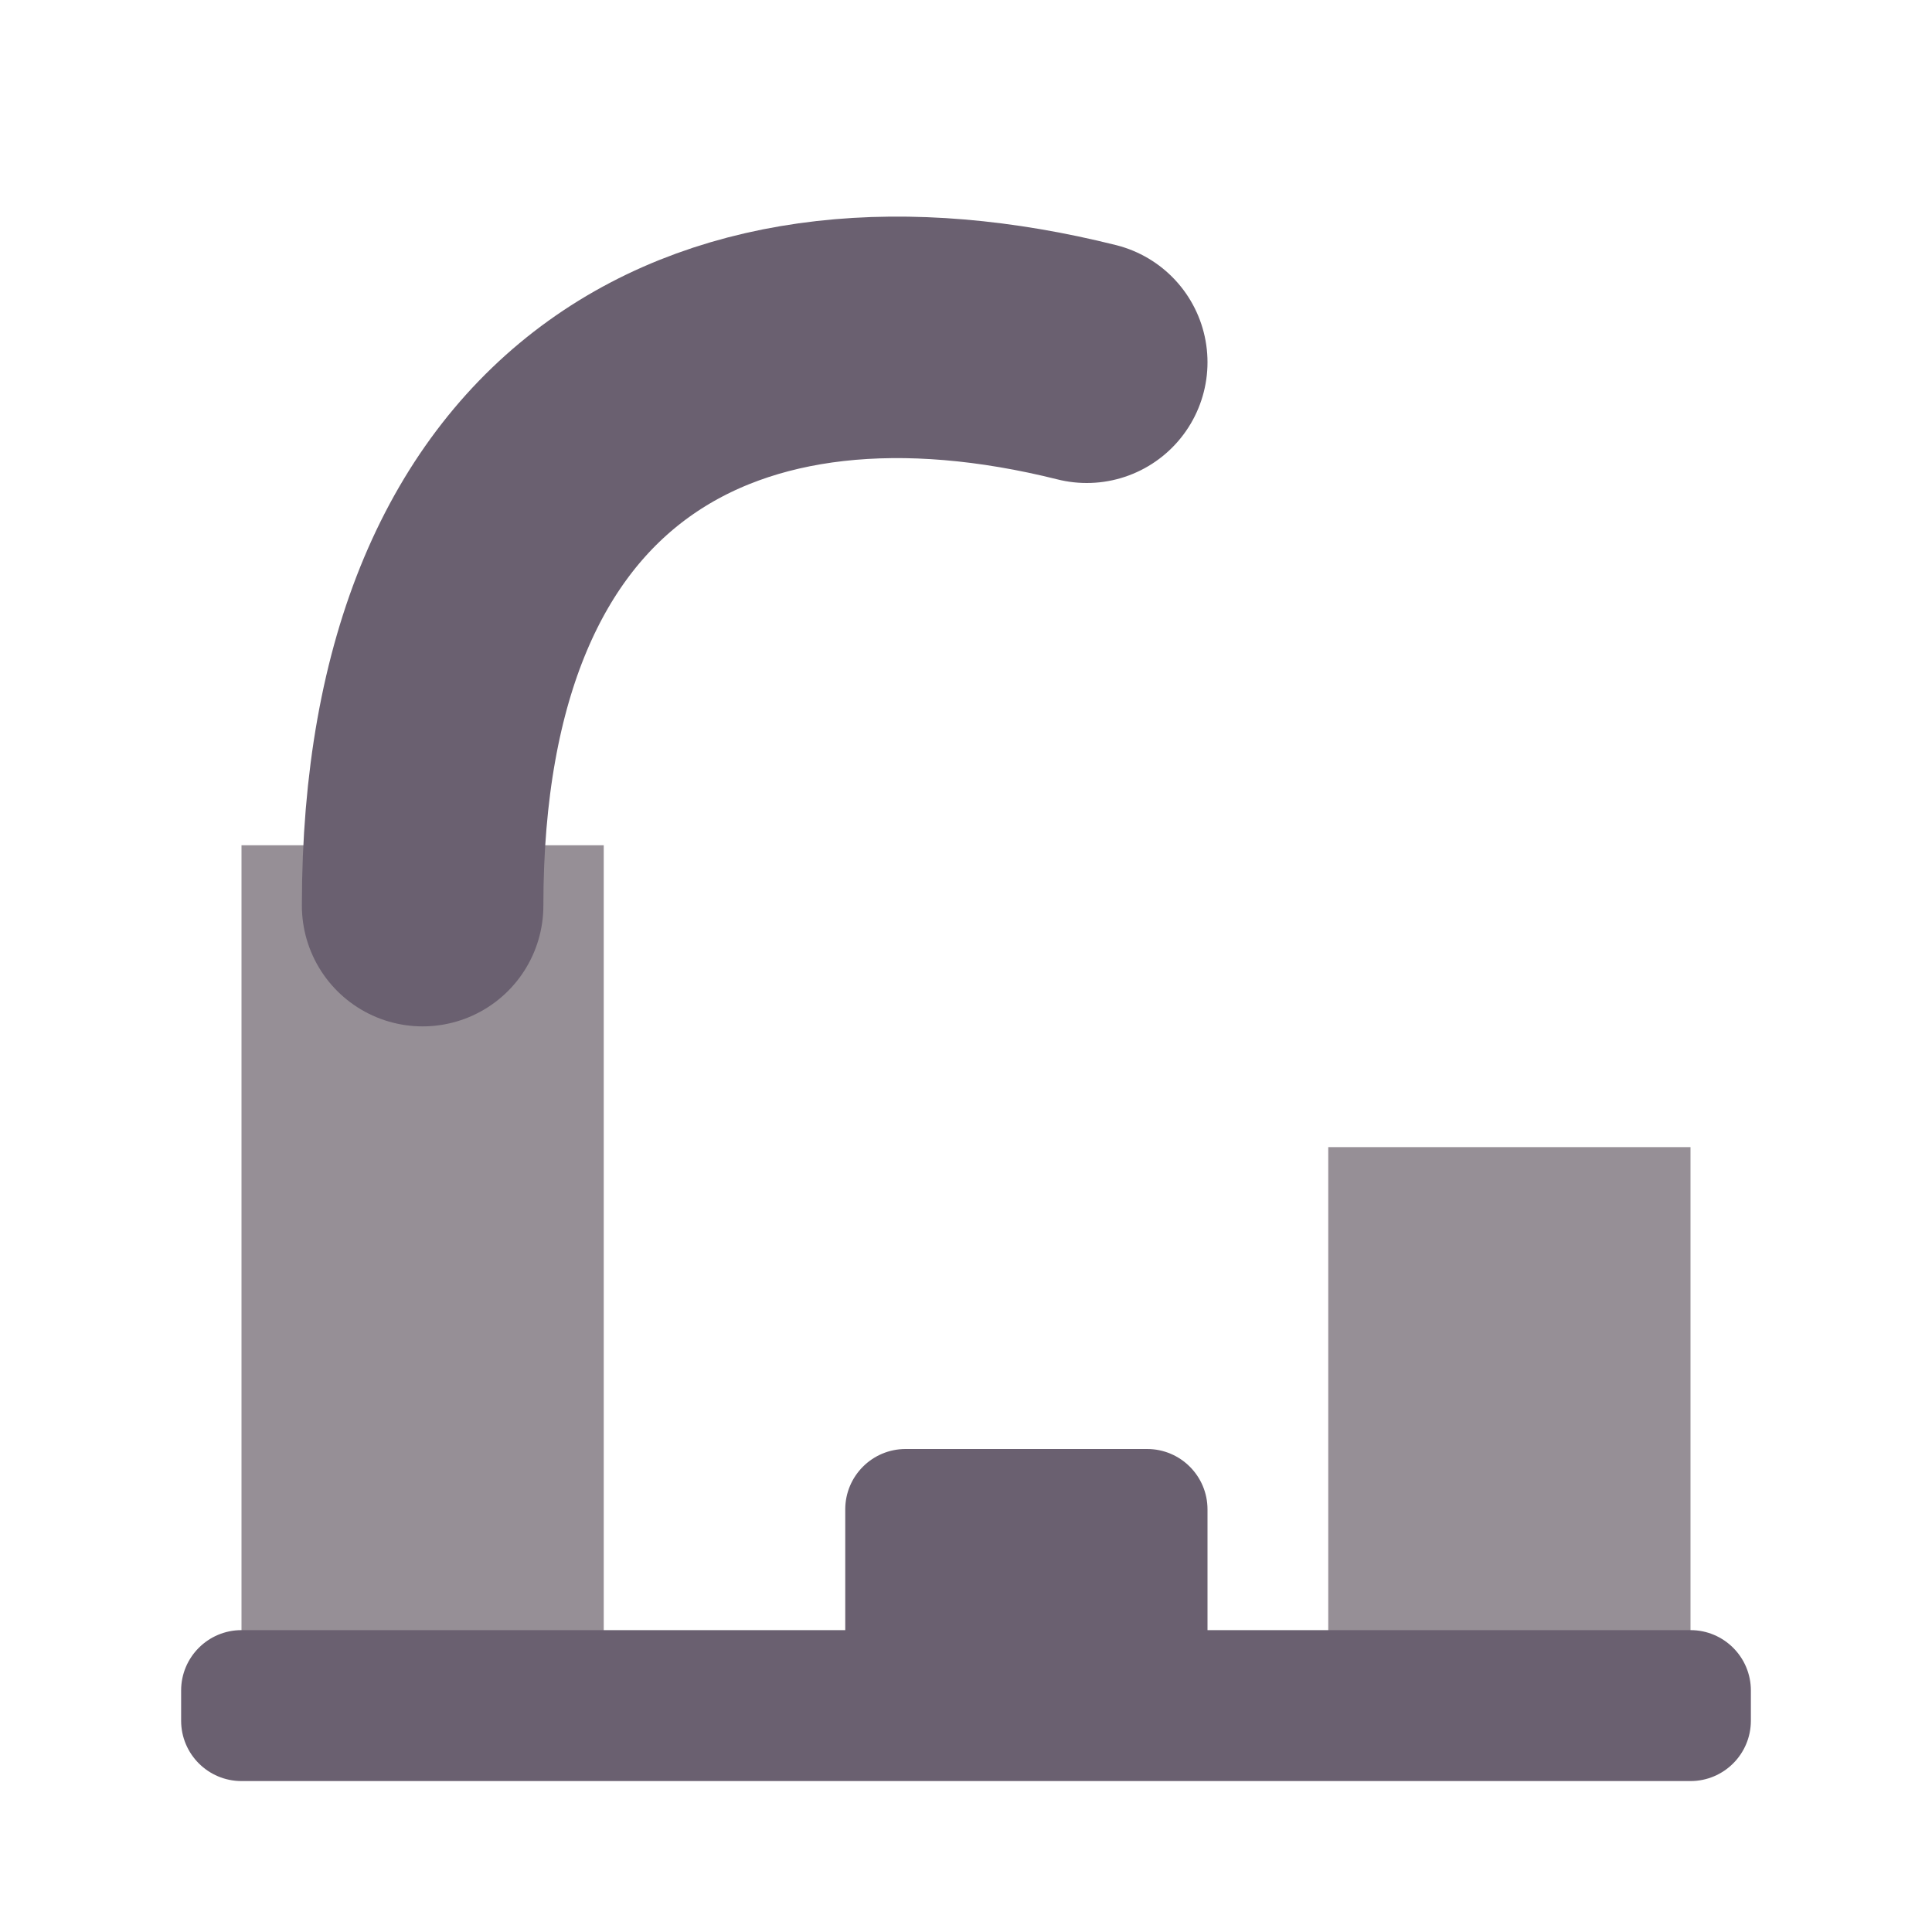
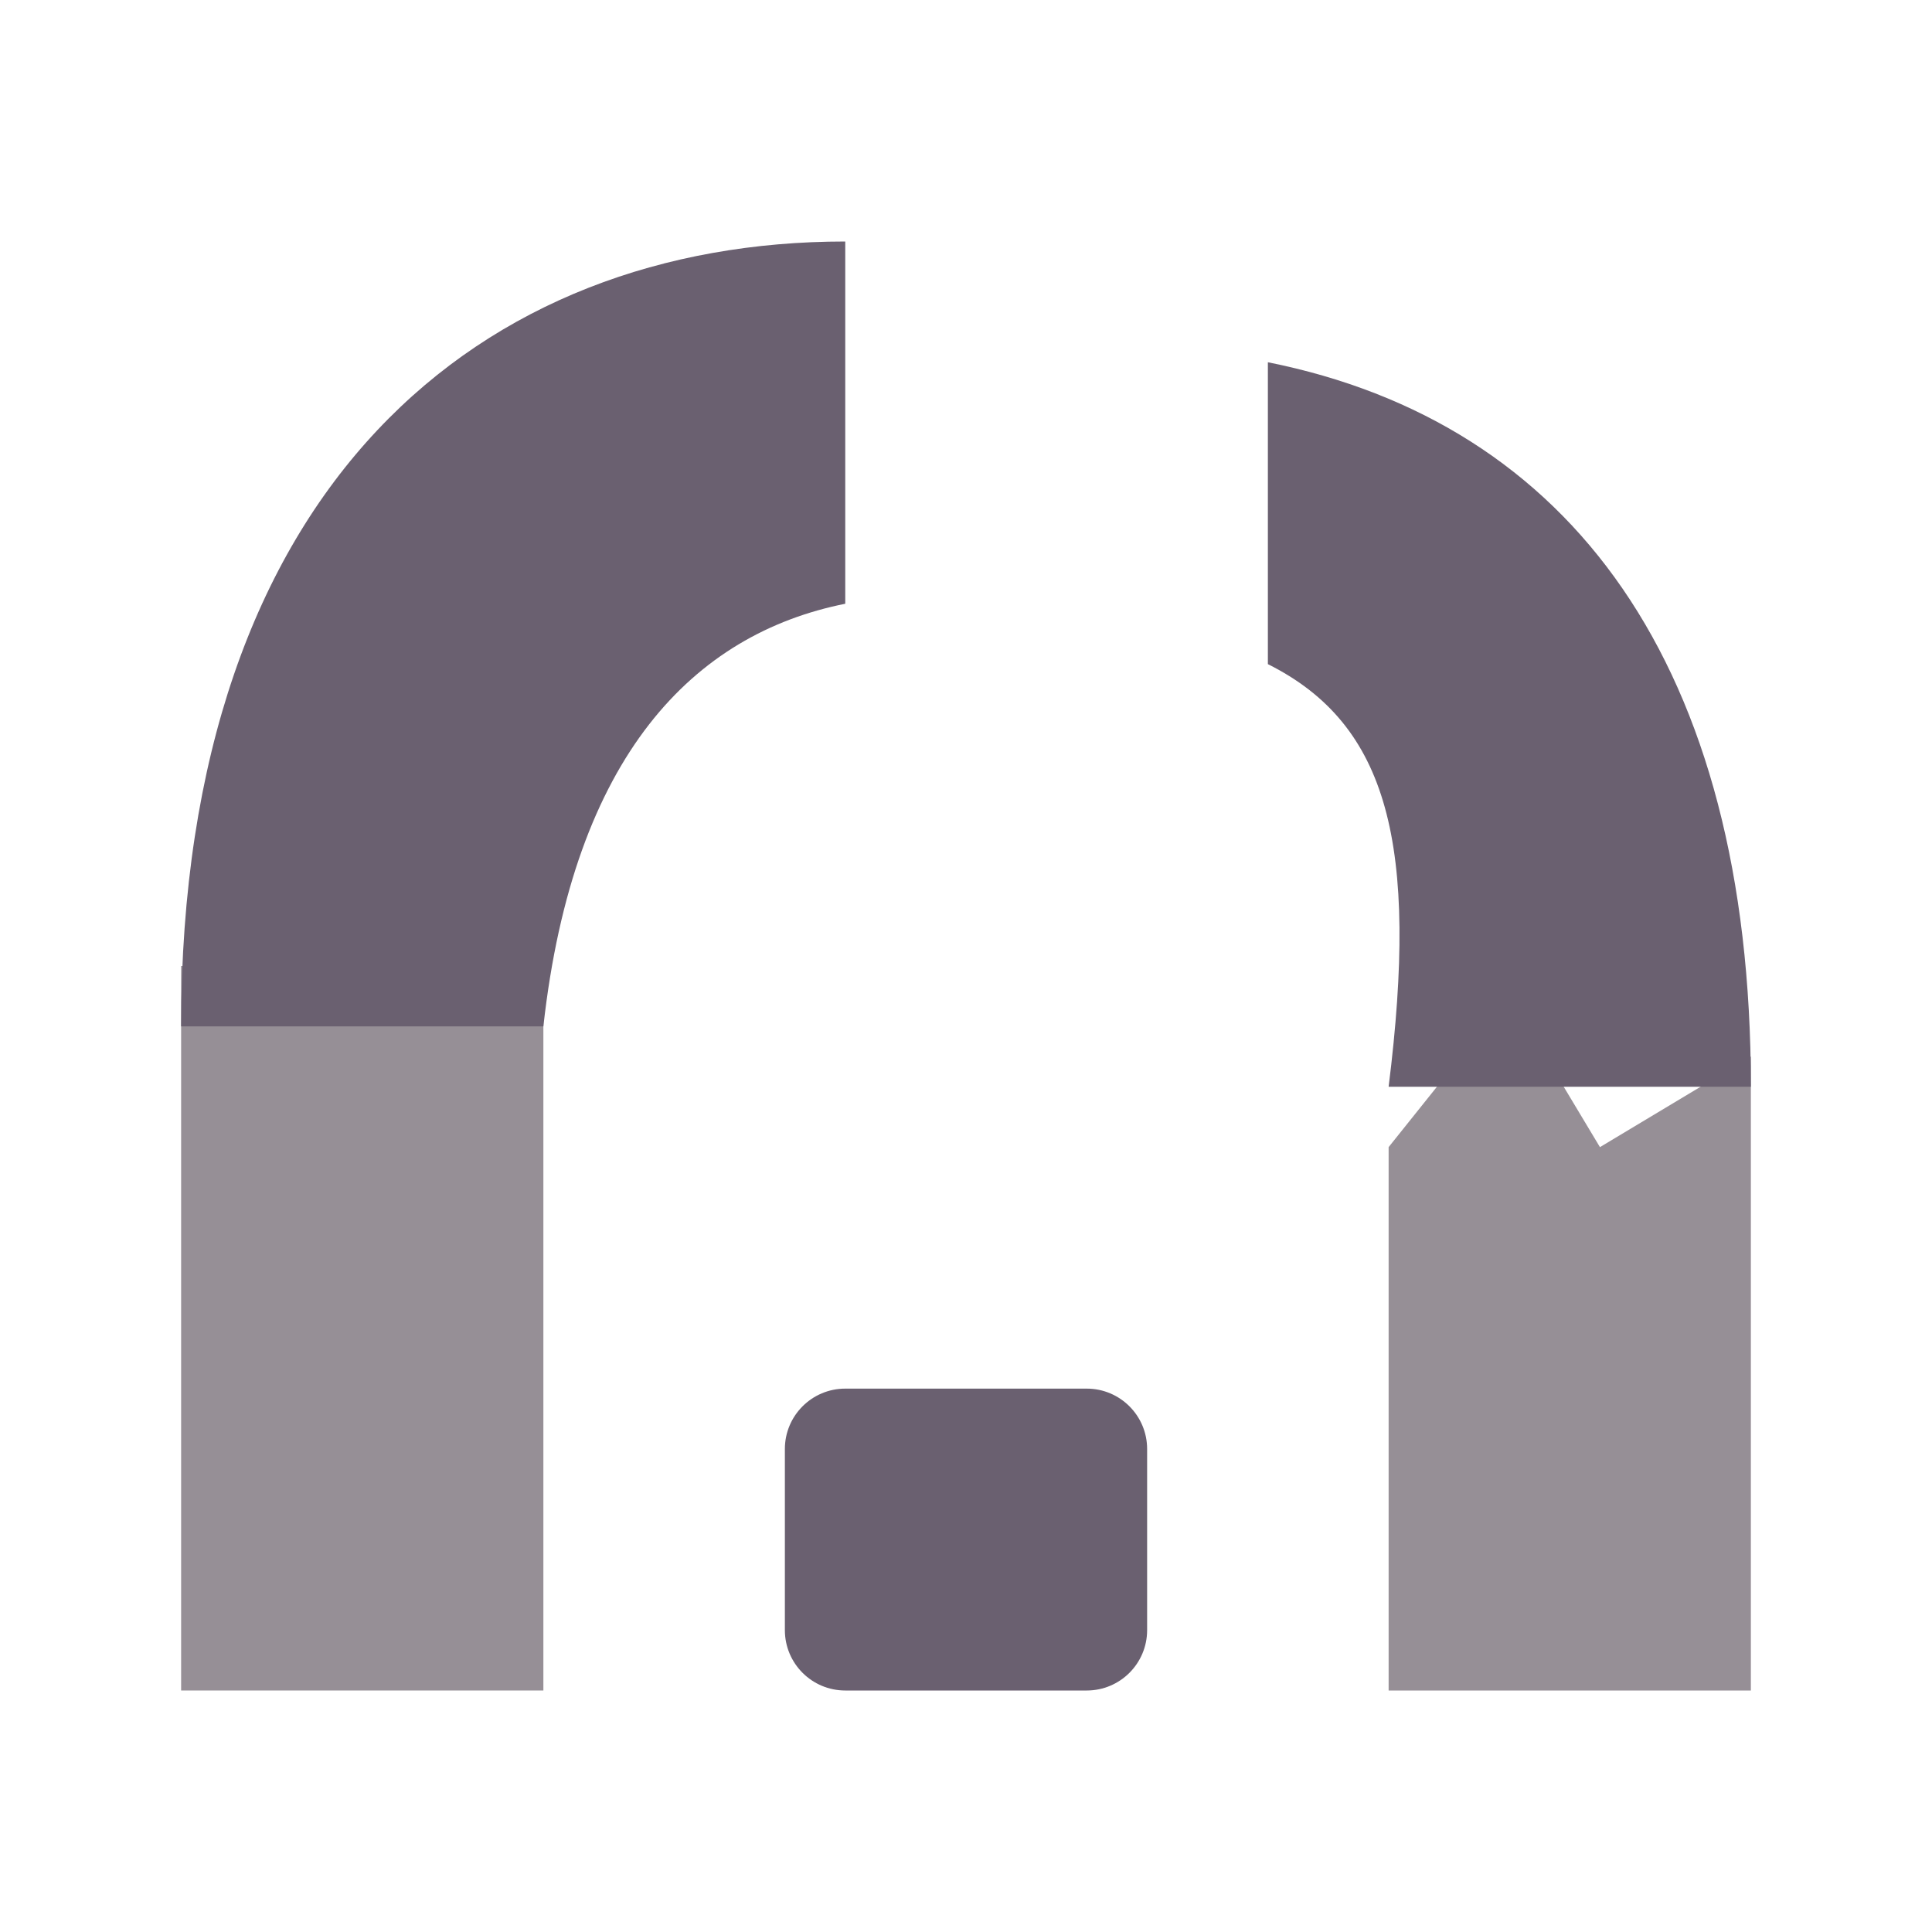
<svg xmlns="http://www.w3.org/2000/svg" viewBox="0 0 64 64" role="img" aria-label="ruin">
-   <rect x="8" y="28" width="12" height="28" rx="0" fill="#968f96" />
-   <rect x="44" y="38" width="12" height="18" rx="0" fill="#968f96" />
-   <path d="M14 30C14 14 24 9 36 12" fill="none" stroke="#6a6070" stroke-width="8" stroke-linecap="round" stroke-linejoin="round" />
-   <rect x="28" y="48" width="12" height="8" rx="2" fill="#6a6070" />
-   <rect x="6" y="54" width="52" height="5" rx="2" fill="#6a6070" />
+   <rect x="6" y="32" width="12" height="24" rx="0" fill="#968f96" />
+   <polygon points="46,56 46,38 50,33 53,38 58,35 58,56" fill="#968f96" />
+   <path d="M6 34C6 16 16 8 28 8V20C23 21 19 25 18 34Z" fill="#6a6070" />
+   <path d="M58 36C58 22 52 14 42 12V22C46 24 47 28 46 36Z" fill="#6a6070" />
+   <rect x="26" y="46" width="12" height="10" rx="2" fill="#6a6070" />
</svg>
